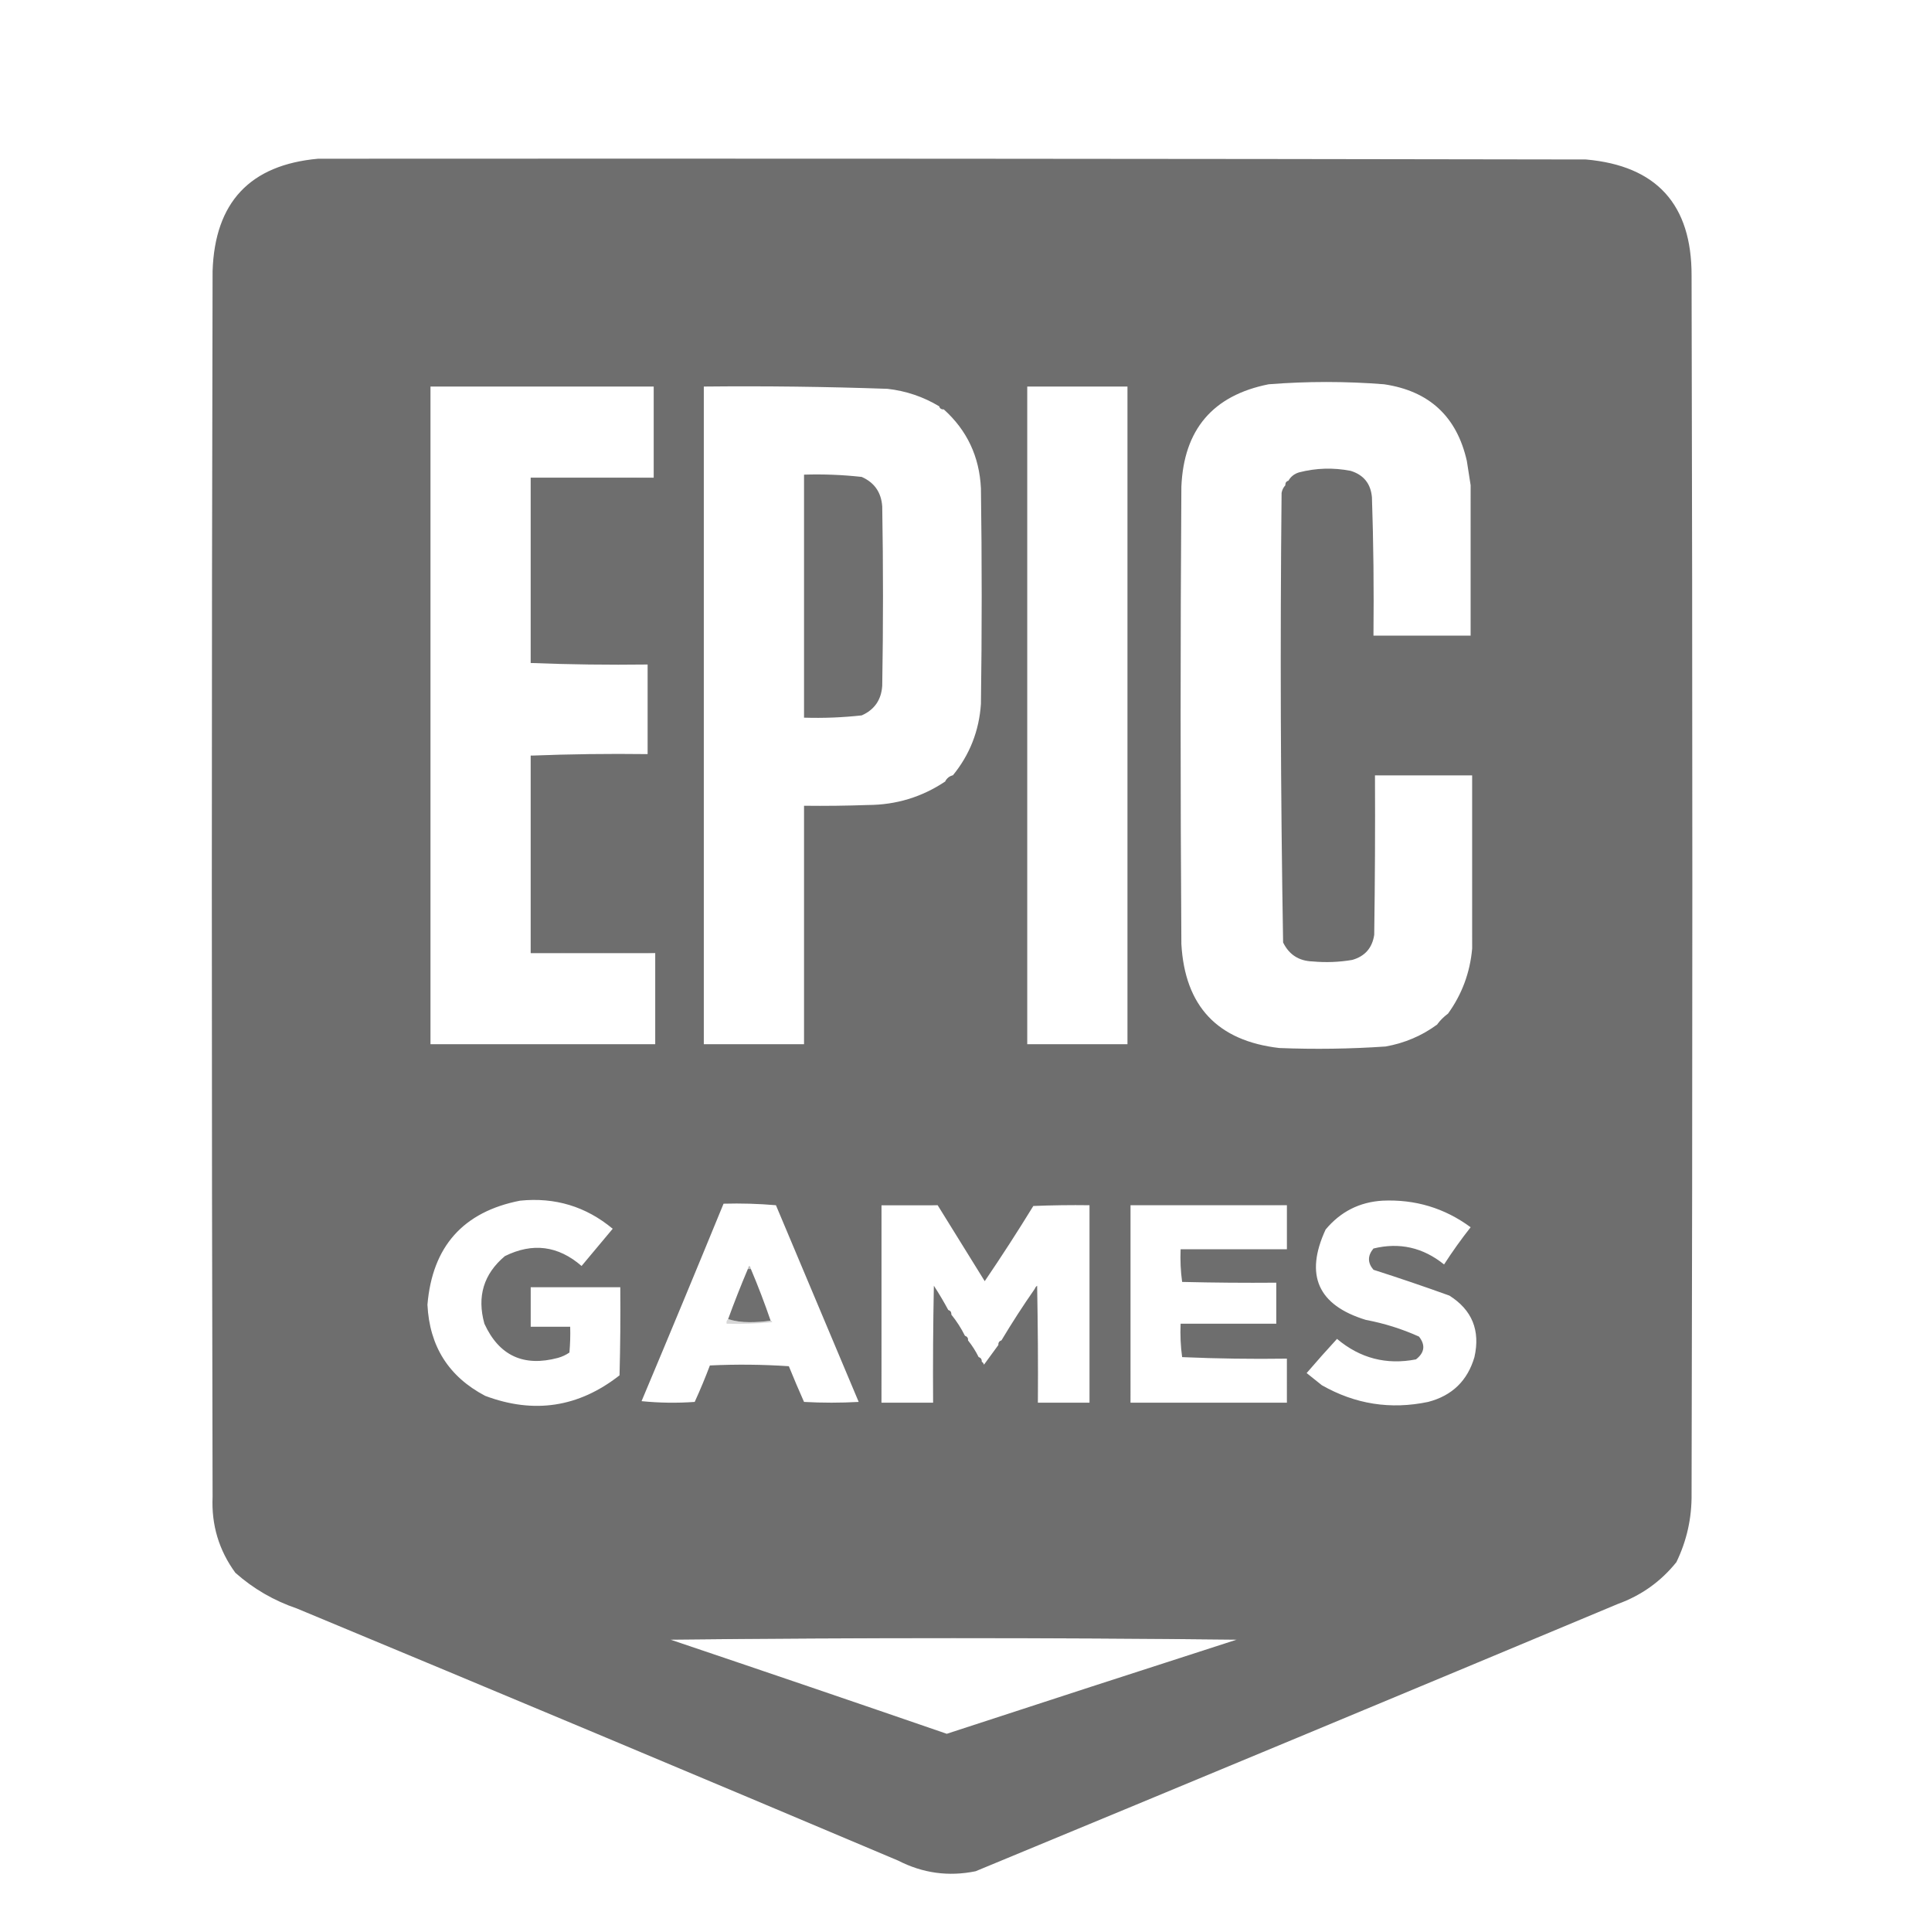
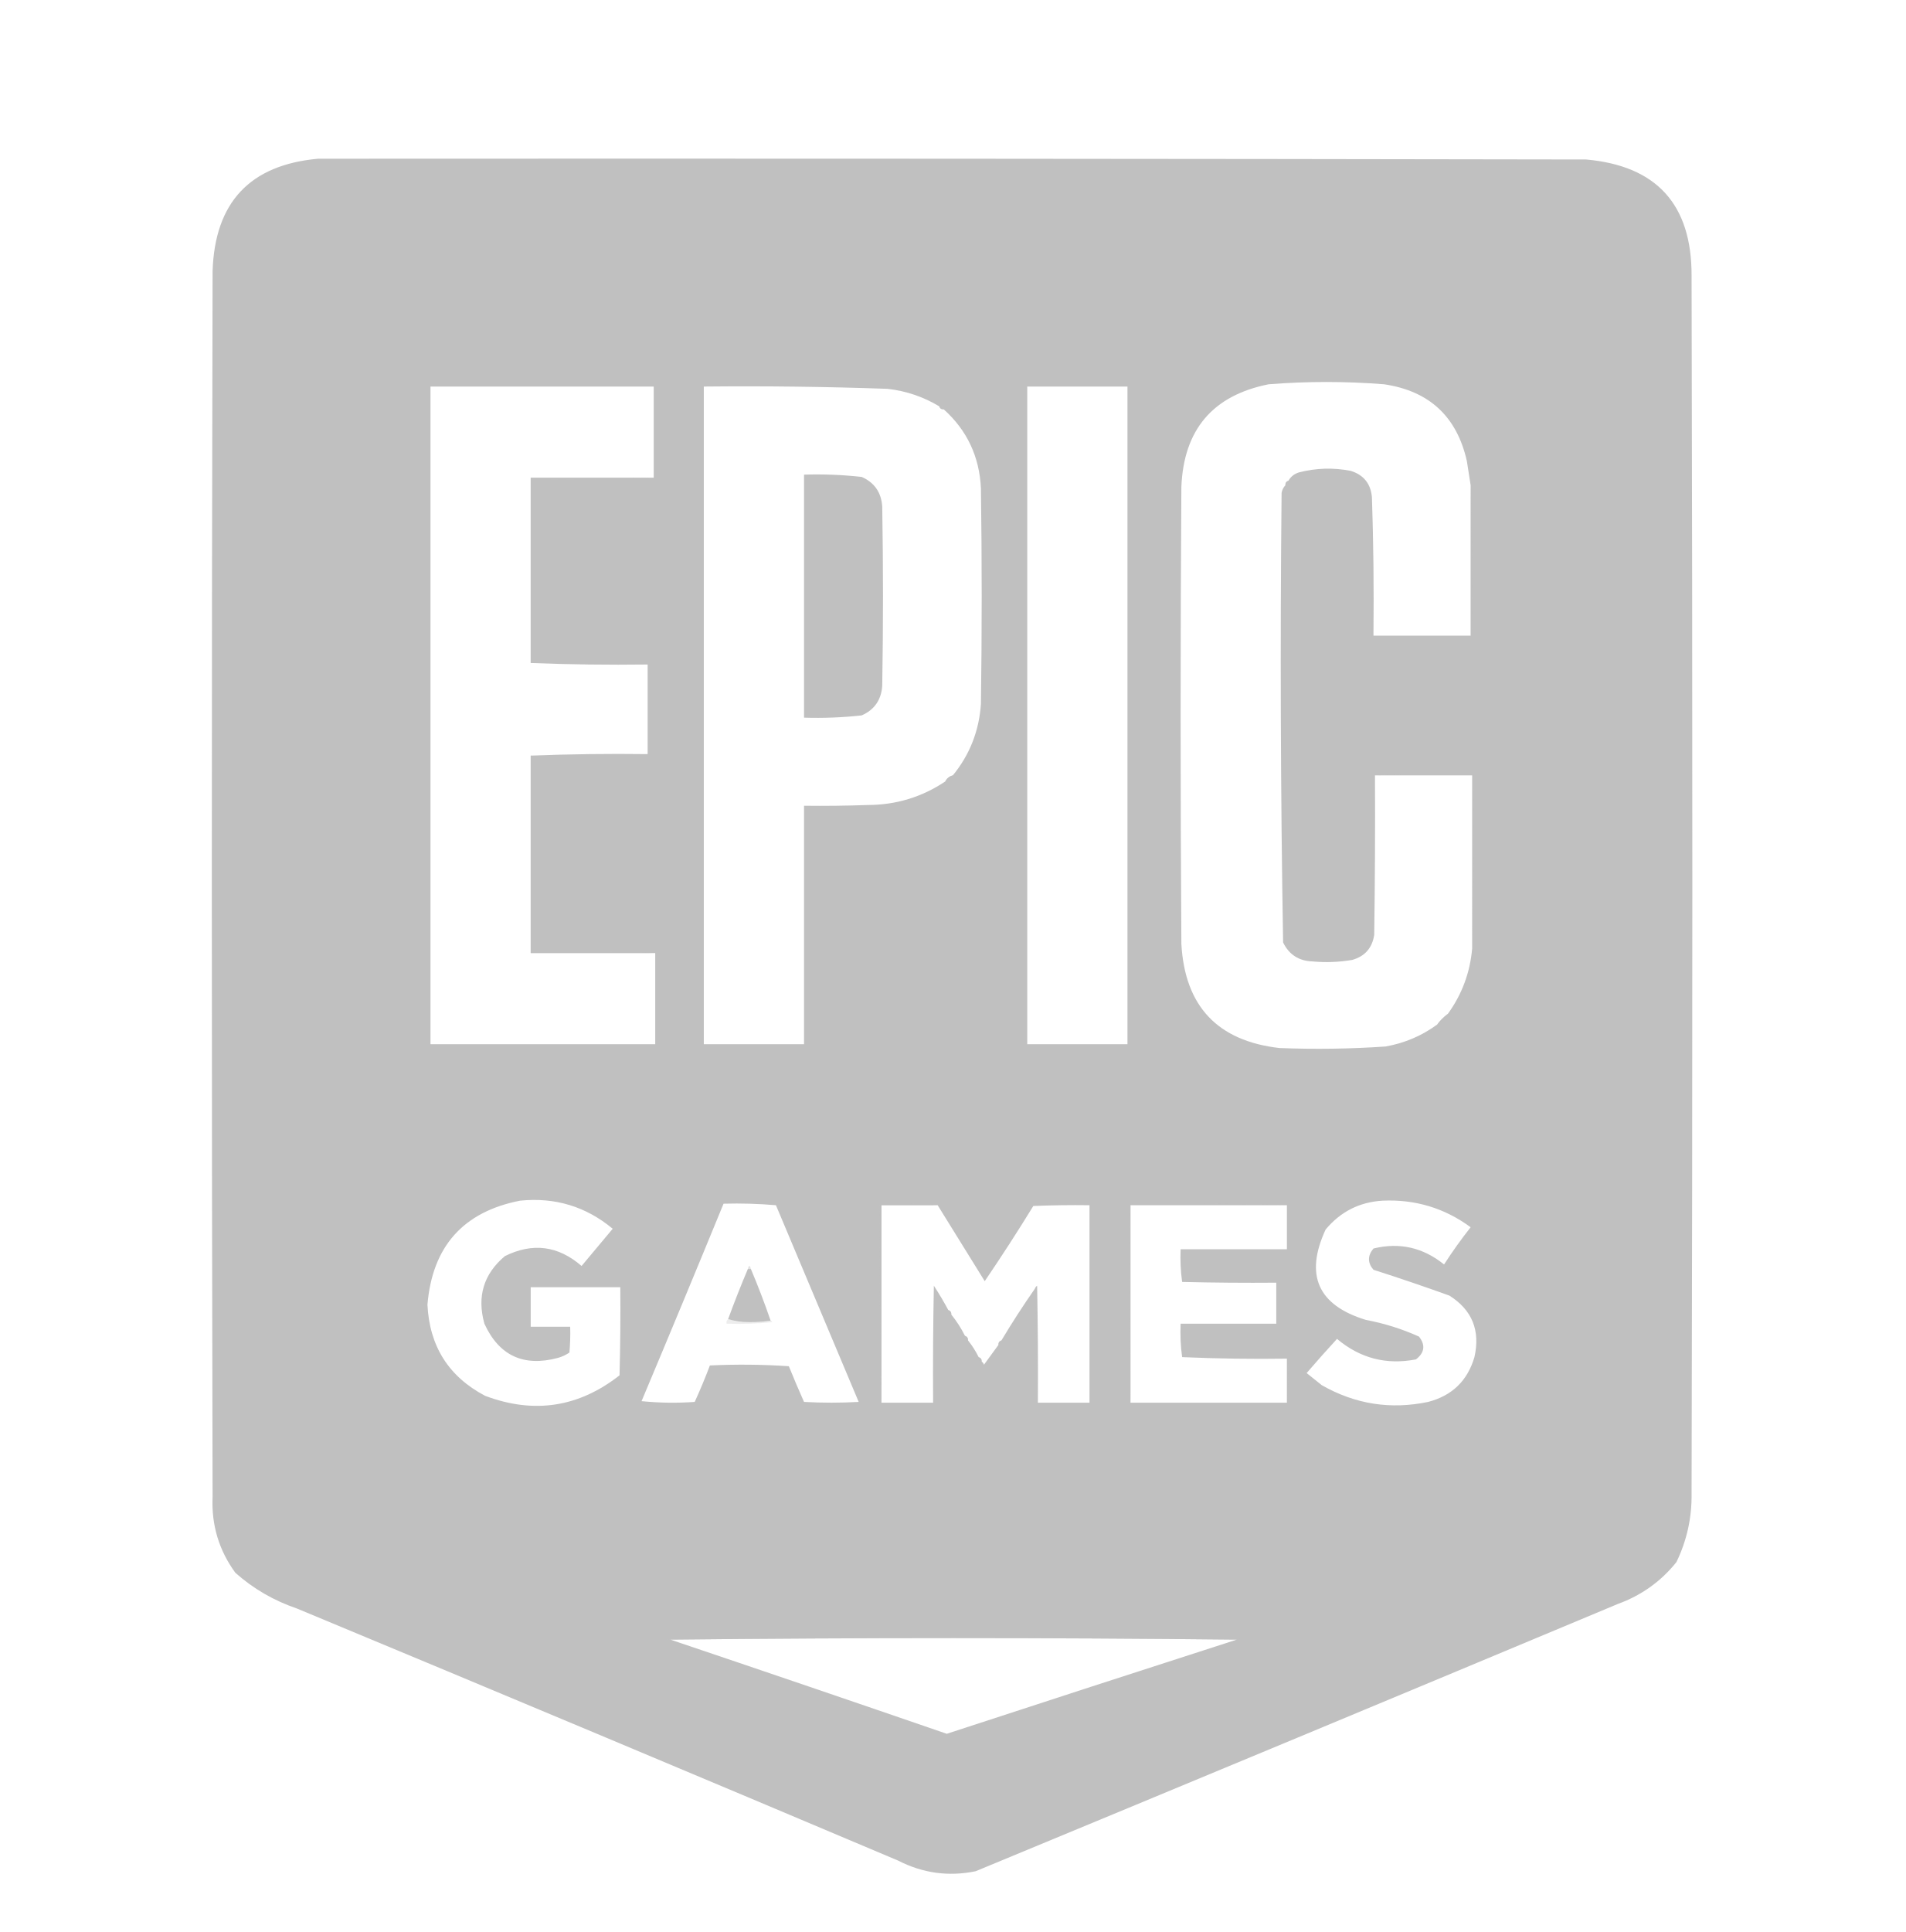
<svg xmlns="http://www.w3.org/2000/svg" version="1.1" width="1255px" height="1272px" style="shape-rendering:geometricPrecision; text-rendering:geometricPrecision; image-rendering:optimizeQuality; fill-rule:evenodd; clip-rule:evenodd">
  <g>
-     <path style="opacity:0.999" fill="rgb(110, 110, 110)" d="M 209.5,104.5 C 487.834,104.333 766.167,104.5 1044.5,105C 1090.97,109.139 1114.13,134.639 1114,181.5C 1114.67,448.833 1114.67,716.167 1114,983.5C 1114.2,999.333 1110.86,1014.33 1104,1028.5C 1093.8,1041.2 1080.97,1050.37 1065.5,1056C 924.605,1114.95 783.605,1173.62 642.5,1232C 624.685,1235.64 607.685,1233.3 591.5,1225C 459.663,1169.28 327.663,1113.94 195.5,1059C 180.344,1053.84 166.844,1046.01 155,1035.5C 144.175,1020.68 139.175,1004.02 140,985.5C 139.333,716.5 139.333,447.5 140,178.5C 141.471,133.201 164.638,108.535 209.5,104.5 Z M 968.5,319.5 C 968.5,352.5 968.5,385.5 968.5,418.5C 947.167,418.5 925.833,418.5 904.5,418.5C 904.831,387.995 904.498,357.662 903.5,327.5C 902.755,318.503 898.089,312.67 889.5,310C 878.076,307.777 866.743,308.11 855.5,311C 852.405,311.935 850.071,313.769 848.5,316.5C 847.094,316.973 846.427,317.973 846.5,319.5C 845.207,320.842 844.374,322.509 844,324.5C 843.009,423.21 843.343,521.877 845,620.5C 848.931,628.555 855.431,632.722 864.5,633C 873.213,633.798 881.88,633.464 890.5,632C 898.858,629.64 903.691,624.14 905,615.5C 905.5,580.502 905.667,545.502 905.5,510.5C 926.833,510.5 948.167,510.5 969.5,510.5C 969.5,548.5 969.5,586.5 969.5,624.5C 968.098,640.382 962.764,654.715 953.5,667.5C 950.833,669.5 948.5,671.833 946.5,674.5C 936.366,681.94 925.032,686.774 912.5,689C 889.199,690.592 865.866,690.925 842.5,690C 801.807,685.305 780.307,662.472 778,621.5C 777.333,521.167 777.333,420.833 778,320.5C 779.564,282.81 798.731,260.31 835.5,253C 860.833,251 886.167,251 911.5,253C 941.229,257.397 959.396,274.231 966,303.5C 966.882,308.839 967.715,314.173 968.5,319.5 Z M 430.5,314.5 C 403.5,314.5 376.5,314.5 349.5,314.5C 349.5,355.167 349.5,395.833 349.5,436.5C 374.995,437.498 400.661,437.831 426.5,437.5C 426.5,457.167 426.5,476.833 426.5,496.5C 400.661,496.169 374.995,496.502 349.5,497.5C 349.5,540.833 349.5,584.167 349.5,627.5C 376.833,627.5 404.167,627.5 431.5,627.5C 431.5,647.5 431.5,667.5 431.5,687.5C 382.167,687.5 332.833,687.5 283.5,687.5C 283.5,543.167 283.5,398.833 283.5,254.5C 332.5,254.5 381.5,254.5 430.5,254.5C 430.5,274.5 430.5,294.5 430.5,314.5 Z M 618.5,267.5 C 618.973,268.906 619.973,269.573 621.5,269.5C 636.834,283.28 645.001,300.613 646,321.5C 646.667,368.833 646.667,416.167 646,463.5C 644.771,481.264 638.605,496.931 627.5,510.5C 625.251,511.08 623.585,512.413 622.5,514.5C 607.154,524.78 590.154,529.946 571.5,530C 557.504,530.5 543.504,530.667 529.5,530.5C 529.5,582.833 529.5,635.167 529.5,687.5C 507.5,687.5 485.5,687.5 463.5,687.5C 463.5,543.167 463.5,398.833 463.5,254.5C 503.852,254.08 544.186,254.58 584.5,256C 596.697,257.38 608.03,261.213 618.5,267.5 Z M 676.5,254.5 C 698.5,254.5 720.5,254.5 742.5,254.5C 742.5,398.833 742.5,543.167 742.5,687.5C 720.5,687.5 698.5,687.5 676.5,687.5C 676.5,543.167 676.5,398.833 676.5,254.5 Z M 342.5,790.5 C 365.563,788.175 385.896,794.342 403.5,809C 396.667,817.167 389.833,825.333 383,833.5C 367.585,820.136 350.752,817.969 332.5,827C 318.511,838.756 314.011,853.589 319,871.5C 328.662,892.577 344.829,900.077 367.5,894C 370.196,893.235 372.696,892.068 375,890.5C 375.499,884.843 375.666,879.176 375.5,873.5C 366.833,873.5 358.167,873.5 349.5,873.5C 349.5,864.833 349.5,856.167 349.5,847.5C 369.167,847.5 388.833,847.5 408.5,847.5C 408.667,866.836 408.5,886.17 408,905.5C 381.124,926.578 351.624,931.078 319.5,919C 295.508,906.383 282.841,886.383 281.5,859C 284.709,820.662 305.042,797.828 342.5,790.5 Z M 910.5,790.5 C 932.007,789.538 951.34,795.371 968.5,808C 962.279,815.888 956.445,824.055 951,832.5C 937.111,821.303 921.611,817.803 904.5,822C 900.568,826.737 900.568,831.404 904.5,836C 921.264,841.358 937.931,847.025 954.5,853C 969.462,862.448 974.962,875.948 971,893.5C 966.427,909.072 956.26,918.906 940.5,923C 915.781,928.183 892.447,924.516 870.5,912C 867.167,909.333 863.833,906.667 860.5,904C 867.059,896.365 873.726,888.865 880.5,881.5C 895.674,894.28 913.008,898.78 932.5,895C 938.183,890.583 938.849,885.583 934.5,880C 923.301,874.948 911.634,871.282 899.5,869C 867.929,859.355 859.096,839.522 873,809.5C 882.824,797.735 895.324,791.402 910.5,790.5 Z M 476.5,792.5 C 488.081,792.179 499.581,792.512 511,793.5C 529.171,836.684 547.338,879.85 565.5,923C 553.5,923.667 541.5,923.667 529.5,923C 526.038,915.24 522.704,907.406 519.5,899.5C 502.176,898.334 484.843,898.167 467.5,899C 464.443,907.115 461.109,915.115 457.5,923C 445.819,923.833 434.152,923.666 422.5,922.5C 440.704,879.212 458.704,835.878 476.5,792.5 Z M 617.5,793.5 C 627.807,810.149 638.14,826.816 648.5,843.5C 659.527,827.292 670.194,810.792 680.5,794C 692.829,793.5 705.162,793.333 717.5,793.5C 717.5,836.833 717.5,880.167 717.5,923.5C 706.167,923.5 694.833,923.5 683.5,923.5C 683.667,897.831 683.5,872.165 683,846.5C 682.283,847.044 681.783,847.711 681.5,848.5C 673.78,859.559 666.447,870.892 659.5,882.5C 658.094,882.973 657.427,883.973 657.5,885.5C 654.355,889.766 651.188,894.099 648,898.5C 647.722,897.584 647.222,896.918 646.5,896.5C 646.573,894.973 645.906,893.973 644.5,893.5C 642.554,889.561 640.221,885.894 637.5,882.5C 637.573,880.973 636.906,879.973 635.5,879.5C 632.996,874.485 629.996,869.819 626.5,865.5C 626.573,863.973 625.906,862.973 624.5,862.5C 621.587,857.071 618.42,851.737 615,846.5C 614.5,872.165 614.333,897.831 614.5,923.5C 603.167,923.5 591.833,923.5 580.5,923.5C 580.5,880.167 580.5,836.833 580.5,793.5C 592.833,793.5 605.167,793.5 617.5,793.5 Z M 847.5,793.5 C 847.5,803.167 847.5,812.833 847.5,822.5C 824.167,822.5 800.833,822.5 777.5,822.5C 777.187,829.755 777.52,836.921 778.5,844C 799.164,844.5 819.831,844.667 840.5,844.5C 840.5,853.5 840.5,862.5 840.5,871.5C 819.5,871.5 798.5,871.5 777.5,871.5C 777.175,879.019 777.508,886.352 778.5,893.5C 801.327,894.498 824.327,894.831 847.5,894.5C 847.5,904.167 847.5,913.833 847.5,923.5C 813.167,923.5 778.833,923.5 744.5,923.5C 744.5,880.167 744.5,836.833 744.5,793.5C 778.833,793.5 813.167,793.5 847.5,793.5 Z M 441.5,1079.5 C 565.833,1078.17 690.167,1078.17 814.5,1079.5C 750.805,1100.01 687.138,1120.68 623.5,1141.5C 562.878,1120.63 502.212,1099.96 441.5,1079.5 Z" />
+     <path style="opacity:0.999" fill="rgb(192, 192, 192)" d="M 209.5,104.5 C 487.834,104.333 766.167,104.5 1044.5,105C 1090.97,109.139 1114.13,134.639 1114,181.5C 1114.67,448.833 1114.67,716.167 1114,983.5C 1114.2,999.333 1110.86,1014.33 1104,1028.5C 1093.8,1041.2 1080.97,1050.37 1065.5,1056C 924.605,1114.95 783.605,1173.62 642.5,1232C 624.685,1235.64 607.685,1233.3 591.5,1225C 459.663,1169.28 327.663,1113.94 195.5,1059C 180.344,1053.84 166.844,1046.01 155,1035.5C 144.175,1020.68 139.175,1004.02 140,985.5C 139.333,716.5 139.333,447.5 140,178.5C 141.471,133.201 164.638,108.535 209.5,104.5 Z M 968.5,319.5 C 968.5,352.5 968.5,385.5 968.5,418.5C 947.167,418.5 925.833,418.5 904.5,418.5C 904.831,387.995 904.498,357.662 903.5,327.5C 902.755,318.503 898.089,312.67 889.5,310C 878.076,307.777 866.743,308.11 855.5,311C 852.405,311.935 850.071,313.769 848.5,316.5C 847.094,316.973 846.427,317.973 846.5,319.5C 845.207,320.842 844.374,322.509 844,324.5C 843.009,423.21 843.343,521.877 845,620.5C 848.931,628.555 855.431,632.722 864.5,633C 873.213,633.798 881.88,633.464 890.5,632C 898.858,629.64 903.691,624.14 905,615.5C 905.5,580.502 905.667,545.502 905.5,510.5C 926.833,510.5 948.167,510.5 969.5,510.5C 969.5,548.5 969.5,586.5 969.5,624.5C 968.098,640.382 962.764,654.715 953.5,667.5C 950.833,669.5 948.5,671.833 946.5,674.5C 936.366,681.94 925.032,686.774 912.5,689C 889.199,690.592 865.866,690.925 842.5,690C 801.807,685.305 780.307,662.472 778,621.5C 777.333,521.167 777.333,420.833 778,320.5C 779.564,282.81 798.731,260.31 835.5,253C 860.833,251 886.167,251 911.5,253C 941.229,257.397 959.396,274.231 966,303.5C 966.882,308.839 967.715,314.173 968.5,319.5 Z M 430.5,314.5 C 403.5,314.5 376.5,314.5 349.5,314.5C 349.5,355.167 349.5,395.833 349.5,436.5C 374.995,437.498 400.661,437.831 426.5,437.5C 426.5,457.167 426.5,476.833 426.5,496.5C 400.661,496.169 374.995,496.502 349.5,497.5C 349.5,540.833 349.5,584.167 349.5,627.5C 376.833,627.5 404.167,627.5 431.5,627.5C 431.5,647.5 431.5,667.5 431.5,687.5C 382.167,687.5 332.833,687.5 283.5,687.5C 283.5,543.167 283.5,398.833 283.5,254.5C 332.5,254.5 381.5,254.5 430.5,254.5C 430.5,274.5 430.5,294.5 430.5,314.5 Z M 618.5,267.5 C 618.973,268.906 619.973,269.573 621.5,269.5C 636.834,283.28 645.001,300.613 646,321.5C 646.667,368.833 646.667,416.167 646,463.5C 644.771,481.264 638.605,496.931 627.5,510.5C 625.251,511.08 623.585,512.413 622.5,514.5C 607.154,524.78 590.154,529.946 571.5,530C 557.504,530.5 543.504,530.667 529.5,530.5C 529.5,582.833 529.5,635.167 529.5,687.5C 507.5,687.5 485.5,687.5 463.5,687.5C 463.5,543.167 463.5,398.833 463.5,254.5C 503.852,254.08 544.186,254.58 584.5,256C 596.697,257.38 608.03,261.213 618.5,267.5 Z M 676.5,254.5 C 698.5,254.5 720.5,254.5 742.5,254.5C 742.5,398.833 742.5,543.167 742.5,687.5C 720.5,687.5 698.5,687.5 676.5,687.5C 676.5,543.167 676.5,398.833 676.5,254.5 Z M 342.5,790.5 C 365.563,788.175 385.896,794.342 403.5,809C 396.667,817.167 389.833,825.333 383,833.5C 367.585,820.136 350.752,817.969 332.5,827C 318.511,838.756 314.011,853.589 319,871.5C 328.662,892.577 344.829,900.077 367.5,894C 370.196,893.235 372.696,892.068 375,890.5C 375.499,884.843 375.666,879.176 375.5,873.5C 366.833,873.5 358.167,873.5 349.5,873.5C 349.5,864.833 349.5,856.167 349.5,847.5C 369.167,847.5 388.833,847.5 408.5,847.5C 408.667,866.836 408.5,886.17 408,905.5C 381.124,926.578 351.624,931.078 319.5,919C 295.508,906.383 282.841,886.383 281.5,859C 284.709,820.662 305.042,797.828 342.5,790.5 Z M 910.5,790.5 C 932.007,789.538 951.34,795.371 968.5,808C 962.279,815.888 956.445,824.055 951,832.5C 937.111,821.303 921.611,817.803 904.5,822C 900.568,826.737 900.568,831.404 904.5,836C 921.264,841.358 937.931,847.025 954.5,853C 969.462,862.448 974.962,875.948 971,893.5C 966.427,909.072 956.26,918.906 940.5,923C 915.781,928.183 892.447,924.516 870.5,912C 867.167,909.333 863.833,906.667 860.5,904C 867.059,896.365 873.726,888.865 880.5,881.5C 895.674,894.28 913.008,898.78 932.5,895C 938.183,890.583 938.849,885.583 934.5,880C 923.301,874.948 911.634,871.282 899.5,869C 867.929,859.355 859.096,839.522 873,809.5C 882.824,797.735 895.324,791.402 910.5,790.5 Z M 476.5,792.5 C 488.081,792.179 499.581,792.512 511,793.5C 529.171,836.684 547.338,879.85 565.5,923C 553.5,923.667 541.5,923.667 529.5,923C 526.038,915.24 522.704,907.406 519.5,899.5C 502.176,898.334 484.843,898.167 467.5,899C 464.443,907.115 461.109,915.115 457.5,923C 445.819,923.833 434.152,923.666 422.5,922.5C 440.704,879.212 458.704,835.878 476.5,792.5 Z M 617.5,793.5 C 627.807,810.149 638.14,826.816 648.5,843.5C 659.527,827.292 670.194,810.792 680.5,794C 692.829,793.5 705.162,793.333 717.5,793.5C 717.5,836.833 717.5,880.167 717.5,923.5C 706.167,923.5 694.833,923.5 683.5,923.5C 683.667,897.831 683.5,872.165 683,846.5C 682.283,847.044 681.783,847.711 681.5,848.5C 673.78,859.559 666.447,870.892 659.5,882.5C 658.094,882.973 657.427,883.973 657.5,885.5C 654.355,889.766 651.188,894.099 648,898.5C 647.722,897.584 647.222,896.918 646.5,896.5C 646.573,894.973 645.906,893.973 644.5,893.5C 642.554,889.561 640.221,885.894 637.5,882.5C 637.573,880.973 636.906,879.973 635.5,879.5C 632.996,874.485 629.996,869.819 626.5,865.5C 626.573,863.973 625.906,862.973 624.5,862.5C 621.587,857.071 618.42,851.737 615,846.5C 614.5,872.165 614.333,897.831 614.5,923.5C 603.167,923.5 591.833,923.5 580.5,923.5C 580.5,880.167 580.5,836.833 580.5,793.5C 592.833,793.5 605.167,793.5 617.5,793.5 Z M 847.5,793.5 C 847.5,803.167 847.5,812.833 847.5,822.5C 824.167,822.5 800.833,822.5 777.5,822.5C 777.187,829.755 777.52,836.921 778.5,844C 799.164,844.5 819.831,844.667 840.5,844.5C 840.5,853.5 840.5,862.5 840.5,871.5C 819.5,871.5 798.5,871.5 777.5,871.5C 777.175,879.019 777.508,886.352 778.5,893.5C 801.327,894.498 824.327,894.831 847.5,894.5C 847.5,904.167 847.5,913.833 847.5,923.5C 813.167,923.5 778.833,923.5 744.5,923.5C 744.5,880.167 744.5,836.833 744.5,793.5C 778.833,793.5 813.167,793.5 847.5,793.5 Z M 441.5,1079.5 C 565.833,1078.17 690.167,1078.17 814.5,1079.5C 750.805,1100.01 687.138,1120.68 623.5,1141.5C 562.878,1120.63 502.212,1099.96 441.5,1079.5 Z" />
  </g>
  <g>
-     <path style="opacity:0.522" fill="rgb(110, 110, 110)" d="M 618.5,267.5 C 620.027,267.427 621.027,268.094 621.5,269.5C 619.973,269.573 618.973,268.906 618.5,267.5 Z" />
+     <path style="opacity:0.522" fill="rgb(192, 192, 192)" d="M 618.5,267.5 C 620.027,267.427 621.027,268.094 621.5,269.5C 619.973,269.573 618.973,268.906 618.5,267.5 Z" />
  </g>
  <g>
-     <path style="opacity:0.996" fill="rgb(110, 110, 110)" d="M 529.5,312.5 C 542.219,312.102 554.886,312.602 567.5,314C 575.89,317.736 580.39,324.236 581,333.5C 581.667,372.833 581.667,412.167 581,451.5C 580.39,460.764 575.89,467.264 567.5,471C 554.886,472.398 542.219,472.898 529.5,472.5C 529.5,419.167 529.5,365.833 529.5,312.5 Z" />
+     <path style="opacity:0.996" fill="rgb(192, 192, 192)" d="M 529.5,312.5 C 542.219,312.102 554.886,312.602 567.5,314C 575.89,317.736 580.39,324.236 581,333.5C 581.667,372.833 581.667,412.167 581,451.5C 580.39,460.764 575.89,467.264 567.5,471C 554.886,472.398 542.219,472.898 529.5,472.5C 529.5,419.167 529.5,365.833 529.5,312.5 Z" />
  </g>
  <g>
-     <path style="opacity:0.522" fill="rgb(110, 110, 110)" d="M 430.5,314.5 C 404.005,315.498 377.339,315.831 350.5,315.5C 350.5,355.833 350.5,396.167 350.5,436.5C 350.167,436.5 349.833,436.5 349.5,436.5C 349.5,395.833 349.5,355.167 349.5,314.5C 376.5,314.5 403.5,314.5 430.5,314.5 Z" />
+     <path style="opacity:0.522" fill="rgb(192, 192, 192)" d="M 430.5,314.5 C 404.005,315.498 377.339,315.831 350.5,315.5C 350.5,355.833 350.5,396.167 350.5,436.5C 350.167,436.5 349.833,436.5 349.5,436.5C 349.5,395.833 349.5,355.167 349.5,314.5C 376.5,314.5 403.5,314.5 430.5,314.5 Z" />
  </g>
  <g>
-     <path style="opacity:0.573" fill="rgb(110, 110, 110)" d="M 848.5,316.5 C 848.573,318.027 847.906,319.027 846.5,319.5C 846.427,317.973 847.094,316.973 848.5,316.5 Z" />
+     <path style="opacity:0.573" fill="rgb(192, 192, 192)" d="M 848.5,316.5 C 848.573,318.027 847.906,319.027 846.5,319.5C 846.427,317.973 847.094,316.973 848.5,316.5 Z" />
  </g>
  <g>
-     <path style="opacity:0.086" fill="rgb(110, 110, 110)" d="M 968.5,319.5 C 969.498,352.662 969.832,385.996 969.5,419.5C 947.5,419.5 925.5,419.5 903.5,419.5C 903.5,388.833 903.5,358.167 903.5,327.5C 904.498,357.662 904.831,387.995 904.5,418.5C 925.833,418.5 947.167,418.5 968.5,418.5C 968.5,385.5 968.5,352.5 968.5,319.5 Z" />
+     <path style="opacity:0.086" fill="rgb(192, 192, 192)" d="M 968.5,319.5 C 969.498,352.662 969.832,385.996 969.5,419.5C 947.5,419.5 925.5,419.5 903.5,419.5C 903.5,388.833 903.5,358.167 903.5,327.5C 904.498,357.662 904.831,387.995 904.5,418.5C 925.833,418.5 947.167,418.5 968.5,418.5C 968.5,385.5 968.5,352.5 968.5,319.5 Z" />
  </g>
  <g>
-     <path style="opacity:0.078" fill="rgb(110, 110, 110)" d="M 349.5,436.5 C 349.833,436.5 350.167,436.5 350.5,436.5C 376.167,436.5 401.833,436.5 427.5,436.5C 427.5,456.833 427.5,477.167 427.5,497.5C 401.833,497.5 376.167,497.5 350.5,497.5C 350.167,497.5 349.833,497.5 349.5,497.5C 374.995,496.502 400.661,496.169 426.5,496.5C 426.5,476.833 426.5,457.167 426.5,437.5C 400.661,437.831 374.995,437.498 349.5,436.5 Z" />
+     <path style="opacity:0.078" fill="rgb(192, 192, 192)" d="M 349.5,436.5 C 349.833,436.5 350.167,436.5 350.5,436.5C 376.167,436.5 401.833,436.5 427.5,436.5C 427.5,456.833 427.5,477.167 427.5,497.5C 401.833,497.5 376.167,497.5 350.5,497.5C 350.167,497.5 349.833,497.5 349.5,497.5C 374.995,496.502 400.661,496.169 426.5,496.5C 426.5,476.833 426.5,457.167 426.5,437.5C 400.661,437.831 374.995,437.498 349.5,436.5 Z" />
  </g>
  <g>
-     <path style="opacity:0.522" fill="rgb(110, 110, 110)" d="M 349.5,497.5 C 349.833,497.5 350.167,497.5 350.5,497.5C 350.5,540.5 350.5,583.5 350.5,626.5C 377.672,626.169 404.672,626.502 431.5,627.5C 404.167,627.5 376.833,627.5 349.5,627.5C 349.5,584.167 349.5,540.833 349.5,497.5 Z" />
+     <path style="opacity:0.522" fill="rgb(192, 192, 192)" d="M 349.5,497.5 C 349.833,497.5 350.167,497.5 350.5,497.5C 350.5,540.5 350.5,583.5 350.5,626.5C 377.672,626.169 404.672,626.502 431.5,627.5C 404.167,627.5 376.833,627.5 349.5,627.5C 349.5,584.167 349.5,540.833 349.5,497.5 Z" />
  </g>
  <g>
-     <path style="opacity:0.086" fill="rgb(110, 110, 110)" d="M 905.5,510.5 C 926.994,509.503 948.66,509.169 970.5,509.5C 970.832,548.004 970.499,586.337 969.5,624.5C 969.5,586.5 969.5,548.5 969.5,510.5C 948.167,510.5 926.833,510.5 905.5,510.5 Z" />
+     <path style="opacity:0.086" fill="rgb(192, 192, 192)" d="M 905.5,510.5 C 926.994,509.503 948.66,509.169 970.5,509.5C 970.832,548.004 970.499,586.337 969.5,624.5C 969.5,586.5 969.5,548.5 969.5,510.5C 948.167,510.5 926.833,510.5 905.5,510.5 Z" />
  </g>
  <g>
-     <path style="opacity:0.733" fill="rgb(110, 110, 110)" d="M 627.5,510.5 C 626.415,512.587 624.749,513.92 622.5,514.5C 623.585,512.413 625.251,511.08 627.5,510.5 Z" />
+     <path style="opacity:0.733" fill="rgb(192, 192, 192)" d="M 627.5,510.5 C 626.415,512.587 624.749,513.92 622.5,514.5C 623.585,512.413 625.251,511.08 627.5,510.5 Z" />
  </g>
  <g>
-     <path style="opacity:0.808" fill="rgb(110, 110, 110)" d="M 953.5,667.5 C 952.167,670.833 949.833,673.167 946.5,674.5C 948.5,671.833 950.833,669.5 953.5,667.5 Z" />
+     <path style="opacity:0.808" fill="rgb(192, 192, 192)" d="M 953.5,667.5 C 952.167,670.833 949.833,673.167 946.5,674.5C 948.5,671.833 950.833,669.5 953.5,667.5 Z" />
  </g>
  <g>
-     <path style="opacity:0.522" fill="rgb(110, 110, 110)" d="M 617.5,793.5 C 605.167,793.5 592.833,793.5 580.5,793.5C 580.5,836.833 580.5,880.167 580.5,923.5C 579.501,880.003 579.168,836.337 579.5,792.5C 592.344,792.171 605.011,792.505 617.5,793.5 Z" />
+     <path style="opacity:0.522" fill="rgb(192, 192, 192)" d="M 617.5,793.5 C 605.167,793.5 592.833,793.5 580.5,793.5C 580.5,836.833 580.5,880.167 580.5,923.5C 579.501,880.003 579.168,836.337 579.5,792.5C 592.344,792.171 605.011,792.505 617.5,793.5 Z" />
  </g>
  <g>
-     <path style="opacity:0.11" fill="rgb(110, 110, 110)" d="M 847.5,793.5 C 813.167,793.5 778.833,793.5 744.5,793.5C 744.5,836.833 744.5,880.167 744.5,923.5C 743.501,880.003 743.168,836.337 743.5,792.5C 778.337,792.168 813.004,792.502 847.5,793.5 Z" />
+     <path style="opacity:0.11" fill="rgb(192, 192, 192)" d="M 847.5,793.5 C 813.167,793.5 778.833,793.5 744.5,793.5C 744.5,836.833 744.5,880.167 744.5,923.5C 743.501,880.003 743.168,836.337 743.5,792.5C 778.337,792.168 813.004,792.502 847.5,793.5 Z" />
  </g>
  <g>
-     <path style="opacity:0.463" fill="rgb(110, 110, 110)" d="M 494.5,835.5 C 493.833,835.5 493.167,835.5 492.5,835.5C 493.167,832.833 493.833,832.833 494.5,835.5 Z" />
+     <path style="opacity:0.463" fill="rgb(192, 192, 192)" d="M 494.5,835.5 C 493.833,835.5 493.167,835.5 492.5,835.5C 493.167,832.833 493.833,832.833 494.5,835.5 Z" />
  </g>
  <g>
-     <path style="opacity:0.989" fill="rgb(110, 110, 110)" d="M 492.5,835.5 C 493.167,835.5 493.833,835.5 494.5,835.5C 499.228,846.684 503.561,858.017 507.5,869.5C 503.012,870.166 498.346,870.499 493.5,870.5C 488.449,870.493 483.783,869.827 479.5,868.5C 483.559,857.384 487.892,846.384 492.5,835.5 Z" />
+     <path style="opacity:0.989" fill="rgb(192, 192, 192)" d="M 492.5,835.5 C 493.167,835.5 493.833,835.5 494.5,835.5C 499.228,846.684 503.561,858.017 507.5,869.5C 503.012,870.166 498.346,870.499 493.5,870.5C 488.449,870.493 483.783,869.827 479.5,868.5C 483.559,857.384 487.892,846.384 492.5,835.5 Z" />
  </g>
  <g>
-     <path style="opacity:0.078" fill="rgb(110, 110, 110)" d="M 683.5,923.5 C 682.833,898.5 682.167,873.5 681.5,848.5C 681.783,847.711 682.283,847.044 683,846.5C 683.5,872.165 683.667,897.831 683.5,923.5 Z" />
+     <path style="opacity:0.078" fill="rgb(192, 192, 192)" d="M 683.5,923.5 C 682.833,898.5 682.167,873.5 681.5,848.5C 681.783,847.711 682.283,847.044 683,846.5C 683.5,872.165 683.667,897.831 683.5,923.5 Z" />
  </g>
  <g>
-     <path style="opacity:0.455" fill="rgb(110, 110, 110)" d="M 624.5,862.5 C 625.906,862.973 626.573,863.973 626.5,865.5C 625.094,865.027 624.427,864.027 624.5,862.5 Z" />
+     <path style="opacity:0.455" fill="rgb(192, 192, 192)" d="M 624.5,862.5 C 625.906,862.973 626.573,863.973 626.5,865.5C 625.094,865.027 624.427,864.027 624.5,862.5 Z" />
  </g>
  <g>
-     <path style="opacity:0.278" fill="rgb(110, 110, 110)" d="M 479.5,868.5 C 483.783,869.827 488.449,870.493 493.5,870.5C 498.346,870.499 503.012,870.166 507.5,869.5C 508.043,869.56 508.376,869.893 508.5,870.5C 498.522,871.499 488.522,871.832 478.5,871.5C 478.263,870.209 478.596,869.209 479.5,868.5 Z" />
+     <path style="opacity:0.278" fill="rgb(192, 192, 192)" d="M 479.5,868.5 C 483.783,869.827 488.449,870.493 493.5,870.5C 498.346,870.499 503.012,870.166 507.5,869.5C 508.043,869.56 508.376,869.893 508.5,870.5C 498.522,871.499 488.522,871.832 478.5,871.5C 478.263,870.209 478.596,869.209 479.5,868.5 Z" />
  </g>
  <g>
-     <path style="opacity:0.522" fill="rgb(110, 110, 110)" d="M 635.5,879.5 C 636.906,879.973 637.573,880.973 637.5,882.5C 636.094,882.027 635.427,881.027 635.5,879.5 Z" />
+     <path style="opacity:0.522" fill="rgb(192, 192, 192)" d="M 635.5,879.5 C 636.906,879.973 637.573,880.973 637.5,882.5C 636.094,882.027 635.427,881.027 635.5,879.5 Z" />
  </g>
  <g>
-     <path style="opacity:0.455" fill="rgb(110, 110, 110)" d="M 659.5,882.5 C 659.573,884.027 658.906,885.027 657.5,885.5C 657.427,883.973 658.094,882.973 659.5,882.5 Z" />
+     <path style="opacity:0.455" fill="rgb(192, 192, 192)" d="M 659.5,882.5 C 659.573,884.027 658.906,885.027 657.5,885.5C 657.427,883.973 658.094,882.973 659.5,882.5 Z" />
  </g>
  <g>
-     <path style="opacity:0.11" fill="rgb(110, 110, 110)" d="M 778.5,893.5 C 801.833,893.5 825.167,893.5 848.5,893.5C 848.827,903.681 848.494,913.681 847.5,923.5C 847.5,913.833 847.5,904.167 847.5,894.5C 824.327,894.831 801.327,894.498 778.5,893.5 Z" />
+     <path style="opacity:0.11" fill="rgb(192, 192, 192)" d="M 778.5,893.5 C 801.833,893.5 825.167,893.5 848.5,893.5C 848.827,903.681 848.494,913.681 847.5,923.5C 847.5,913.833 847.5,904.167 847.5,894.5C 824.327,894.831 801.327,894.498 778.5,893.5 Z" />
  </g>
  <g>
-     <path style="opacity:0.522" fill="rgb(110, 110, 110)" d="M 644.5,893.5 C 645.906,893.973 646.573,894.973 646.5,896.5C 645.094,896.027 644.427,895.027 644.5,893.5 Z" />
+     <path style="opacity:0.522" fill="rgb(192, 192, 192)" d="M 644.5,893.5 C 645.906,893.973 646.573,894.973 646.5,896.5C 645.094,896.027 644.427,895.027 644.5,893.5 Z" />
  </g>
  <g>
-     <path style="opacity:0.524" fill="rgb(110, 110, 110)" d="M 814.5,1079.5 C 690.167,1078.17 565.833,1078.17 441.5,1079.5C 440.325,1079.72 439.325,1079.39 438.5,1078.5C 564.5,1077.17 690.5,1077.17 816.5,1078.5C 816.043,1079.3 815.376,1079.63 814.5,1079.5 Z" />
+     <path style="opacity:0.524" fill="rgb(192, 192, 192)" d="M 814.5,1079.5 C 690.167,1078.17 565.833,1078.17 441.5,1079.5C 440.325,1079.72 439.325,1079.39 438.5,1078.5C 564.5,1077.17 690.5,1077.17 816.5,1078.5C 816.043,1079.3 815.376,1079.63 814.5,1079.5 Z" />
  </g>
</svg>
